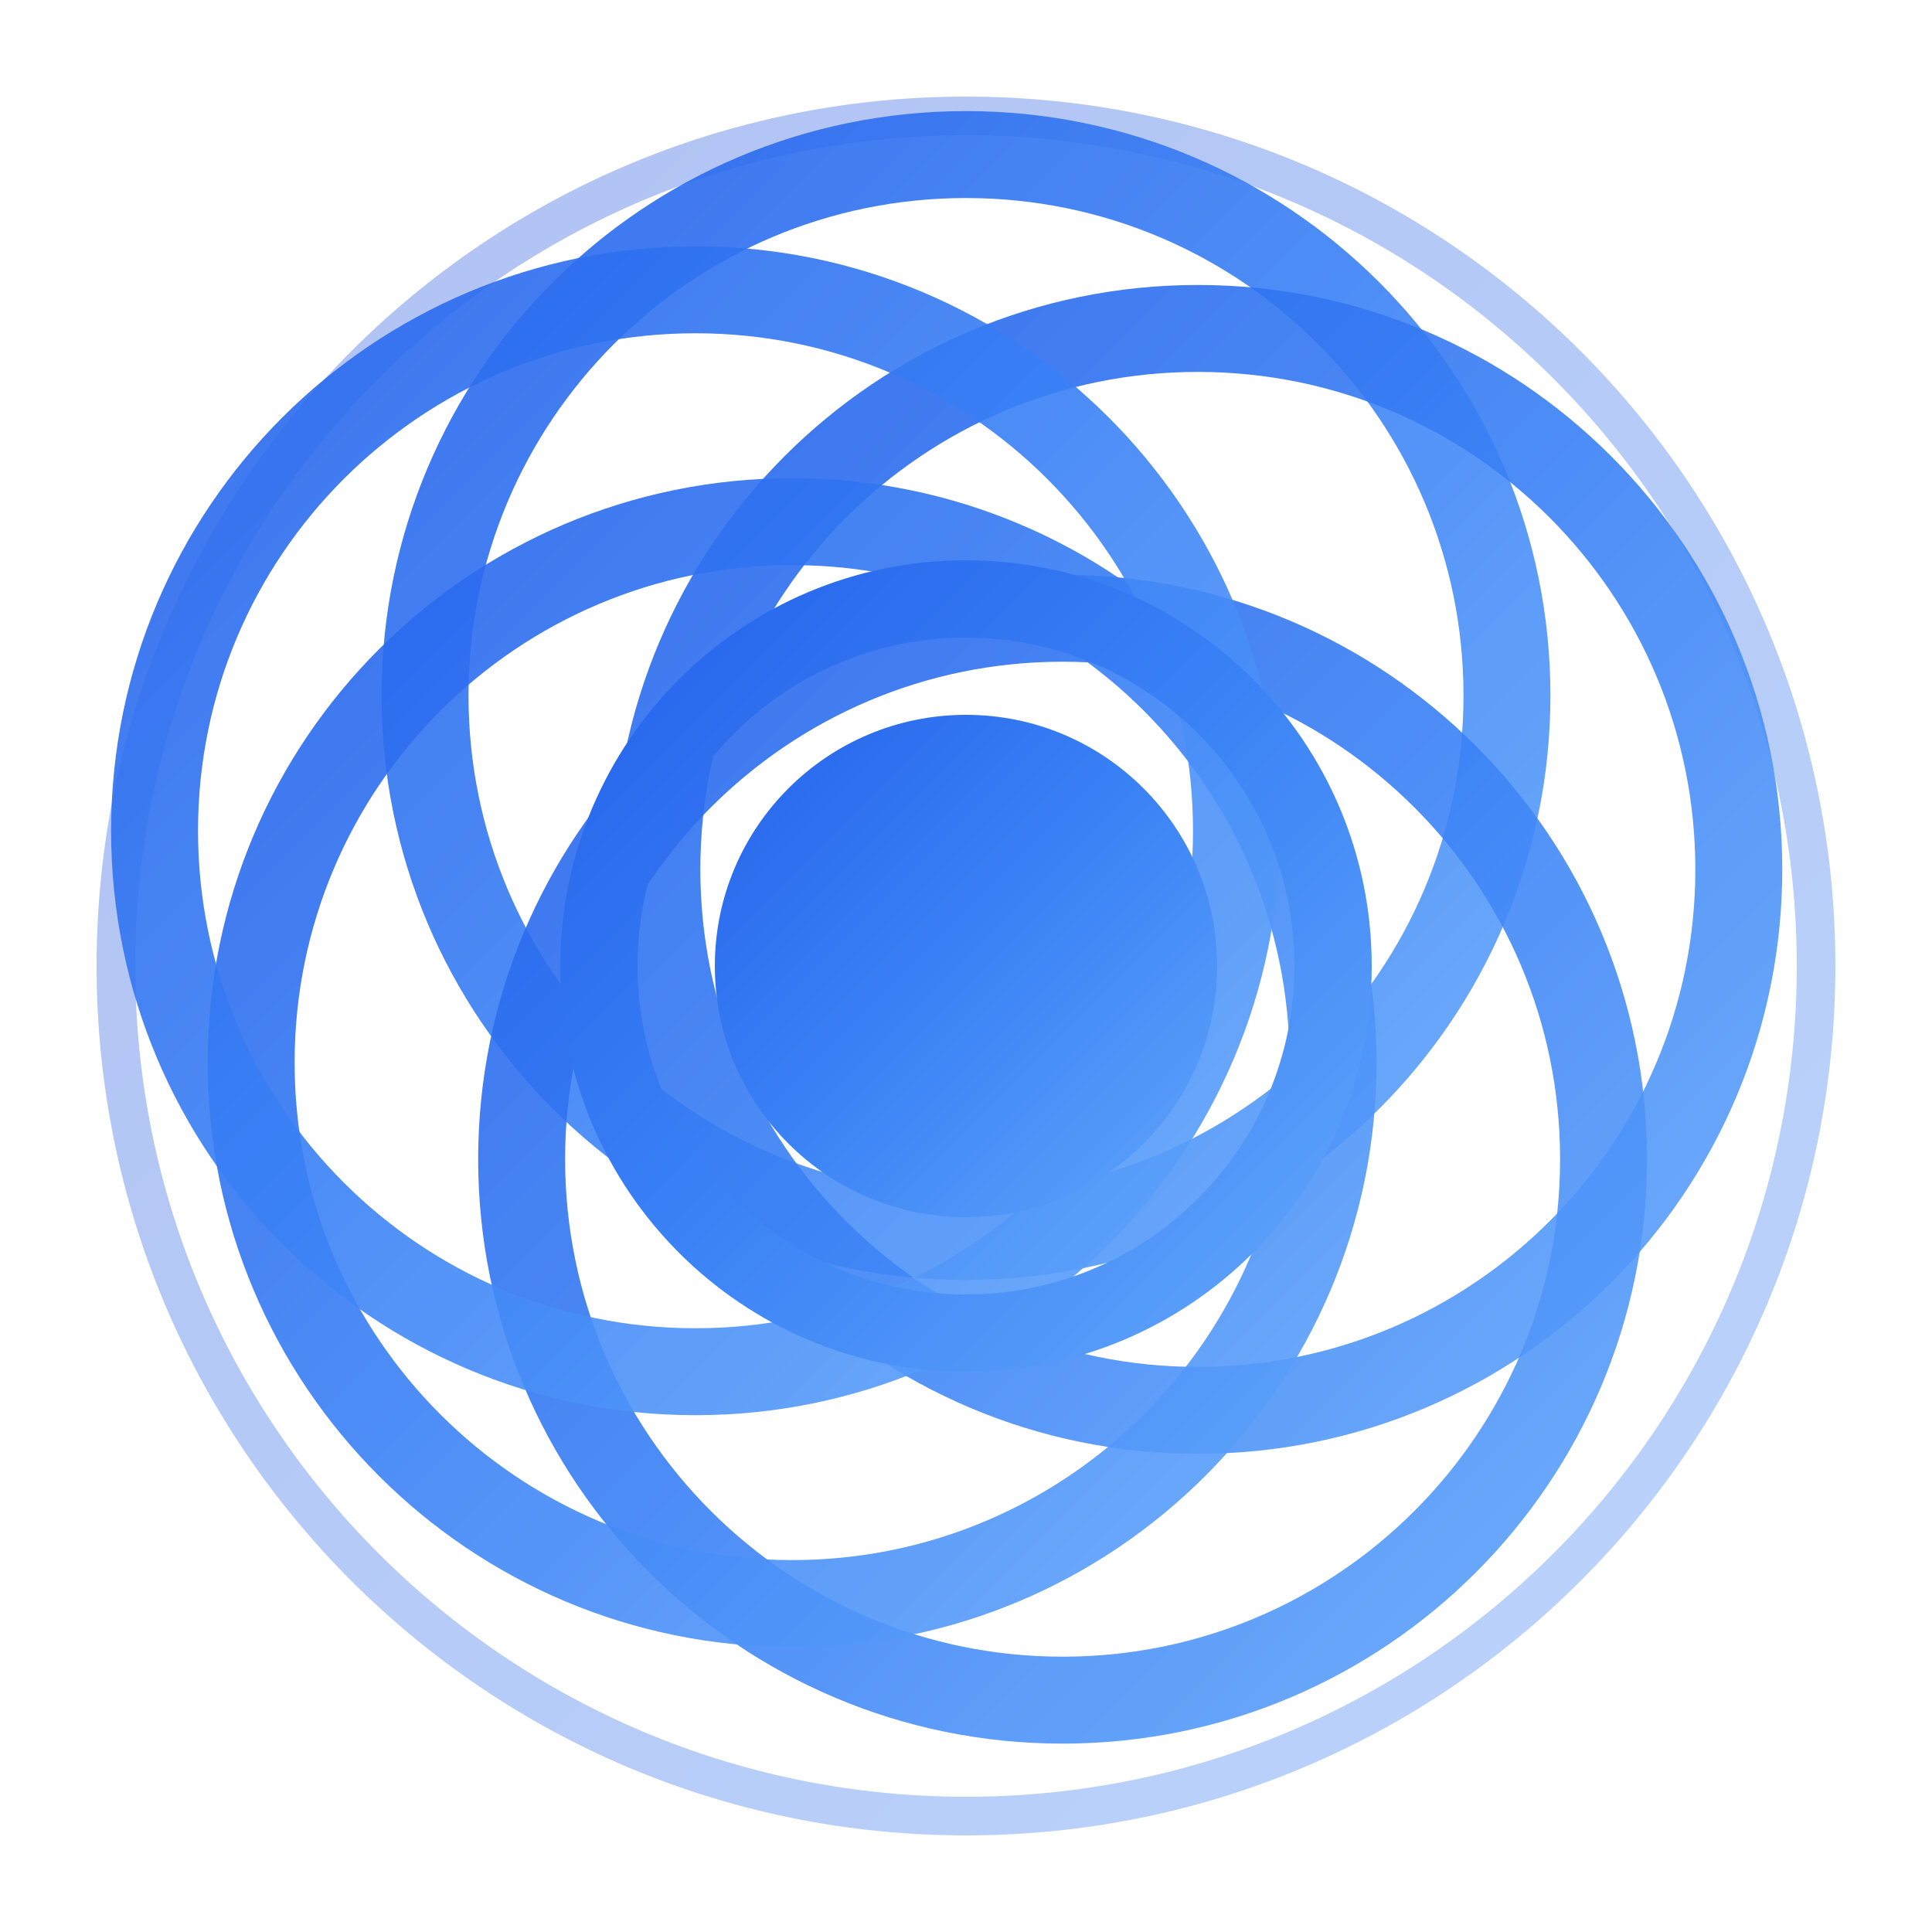
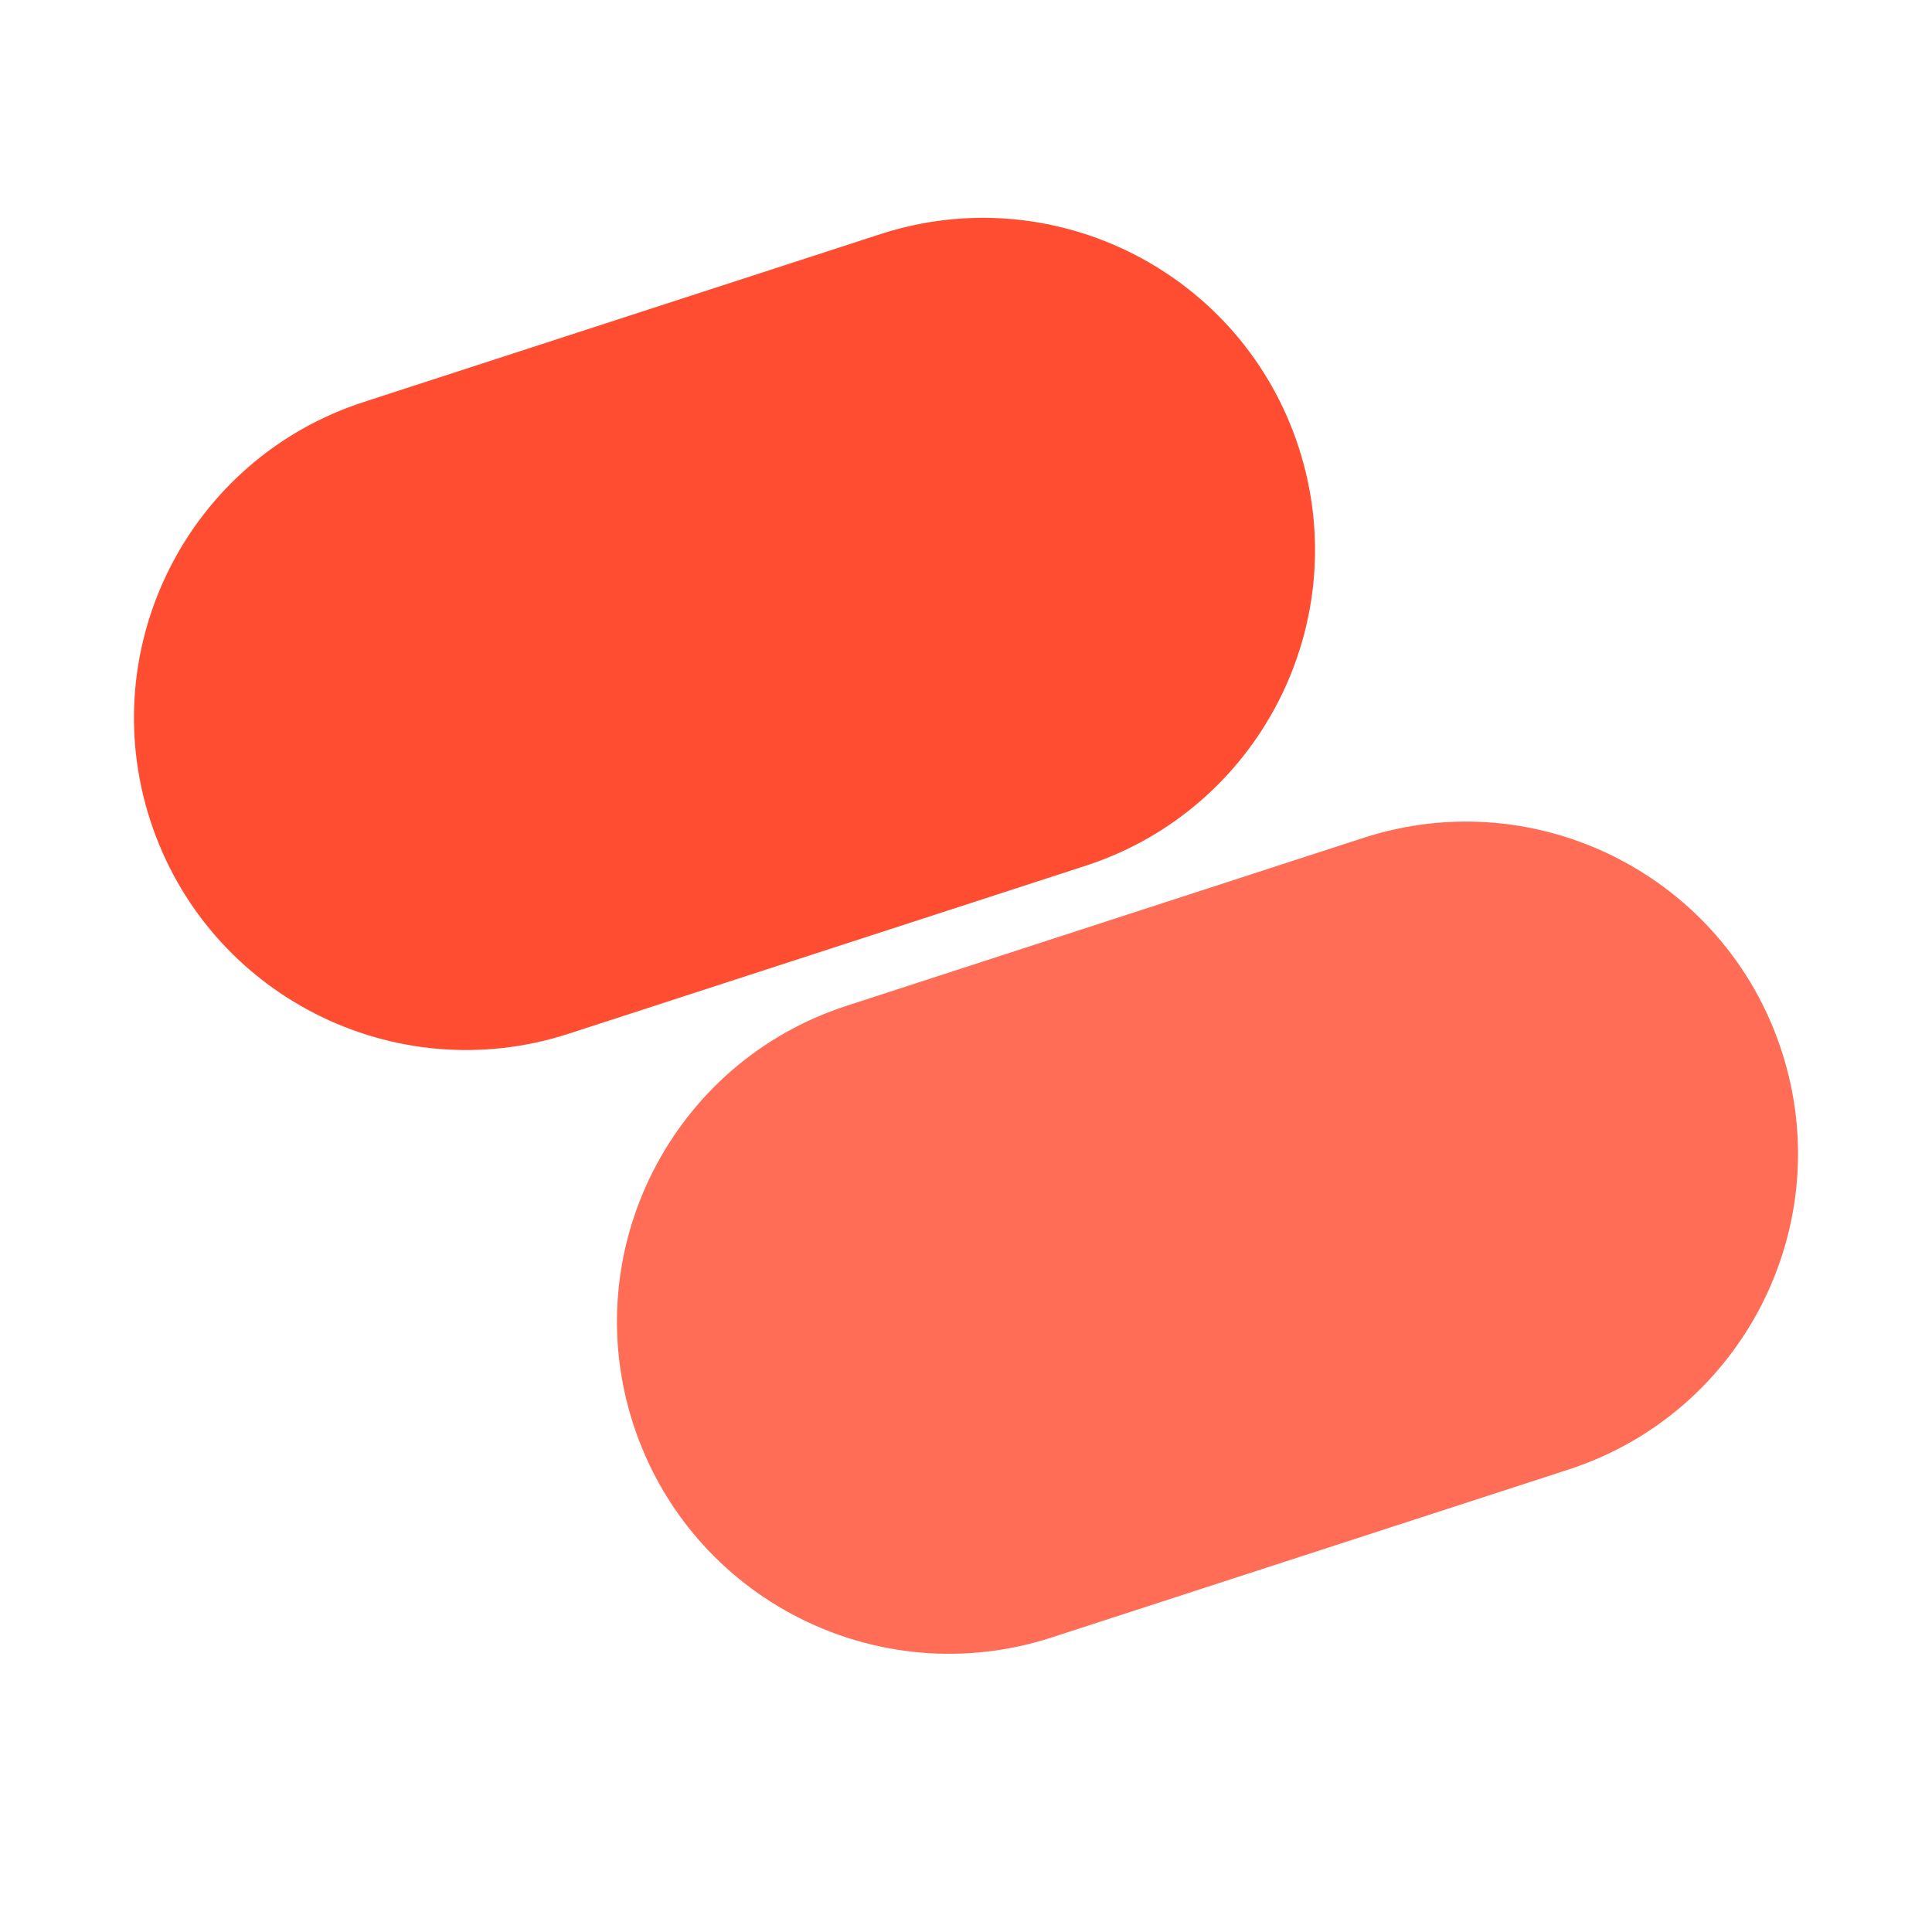
- <svg xmlns="http://www.w3.org/2000/svg" viewBox="0 0 100 100" fill="none">
-   <defs>
-     <linearGradient id="favIconGrad" x1="0%" y1="0%" x2="100%" y2="100%">
-       <stop offset="0%" stop-color="#2563EB" />
-       <stop offset="50%" stop-color="#3B82F6" />
-       <stop offset="100%" stop-color="#60A5FA" />
-     </linearGradient>
-     <linearGradient id="favGlow" x1="0%" y1="0%" x2="100%" y2="100%">
-       <stop offset="0%" stop-color="#1D4ED8" />
-       <stop offset="100%" stop-color="#3B82F6" />
-     </linearGradient>
-   </defs>
-   <circle cx="50" cy="50" r="44" stroke="url(#favGlow)" stroke-width="2" stroke-opacity="0.35" fill="none" />
-   <circle cx="50" cy="36" r="28" stroke="url(#favIconGrad)" stroke-width="4.5" fill="none" opacity="0.9" />
-   <circle cx="62" cy="45" r="28" stroke="url(#favIconGrad)" stroke-width="4.5" fill="none" opacity="0.9" />
-   <circle cx="55" cy="60" r="28" stroke="url(#favIconGrad)" stroke-width="4.5" fill="none" opacity="0.9" />
-   <circle cx="41" cy="55" r="28" stroke="url(#favIconGrad)" stroke-width="4.5" fill="none" opacity="0.9" />
-   <circle cx="36" cy="43" r="28" stroke="url(#favIconGrad)" stroke-width="4.5" fill="none" opacity="0.9" />
-   <circle cx="50" cy="50" r="19" stroke="url(#favIconGrad)" stroke-width="4" fill="none" />
-   <circle cx="50" cy="50" r="13" fill="url(#favIconGrad)" />
+ <svg xmlns="http://www.w3.org/2000/svg" viewBox="0 0 32 32" fill="none">
+   <rect x="2" y="5" width="20" height="11" rx="5.5" transform="rotate(-18 12 10.5)" fill="#FF4D32" />
+   <rect x="10" y="15" width="20" height="11" rx="5.5" transform="rotate(-18 20 20.5)" fill="#FF4D32" opacity="0.82" />
</svg>
